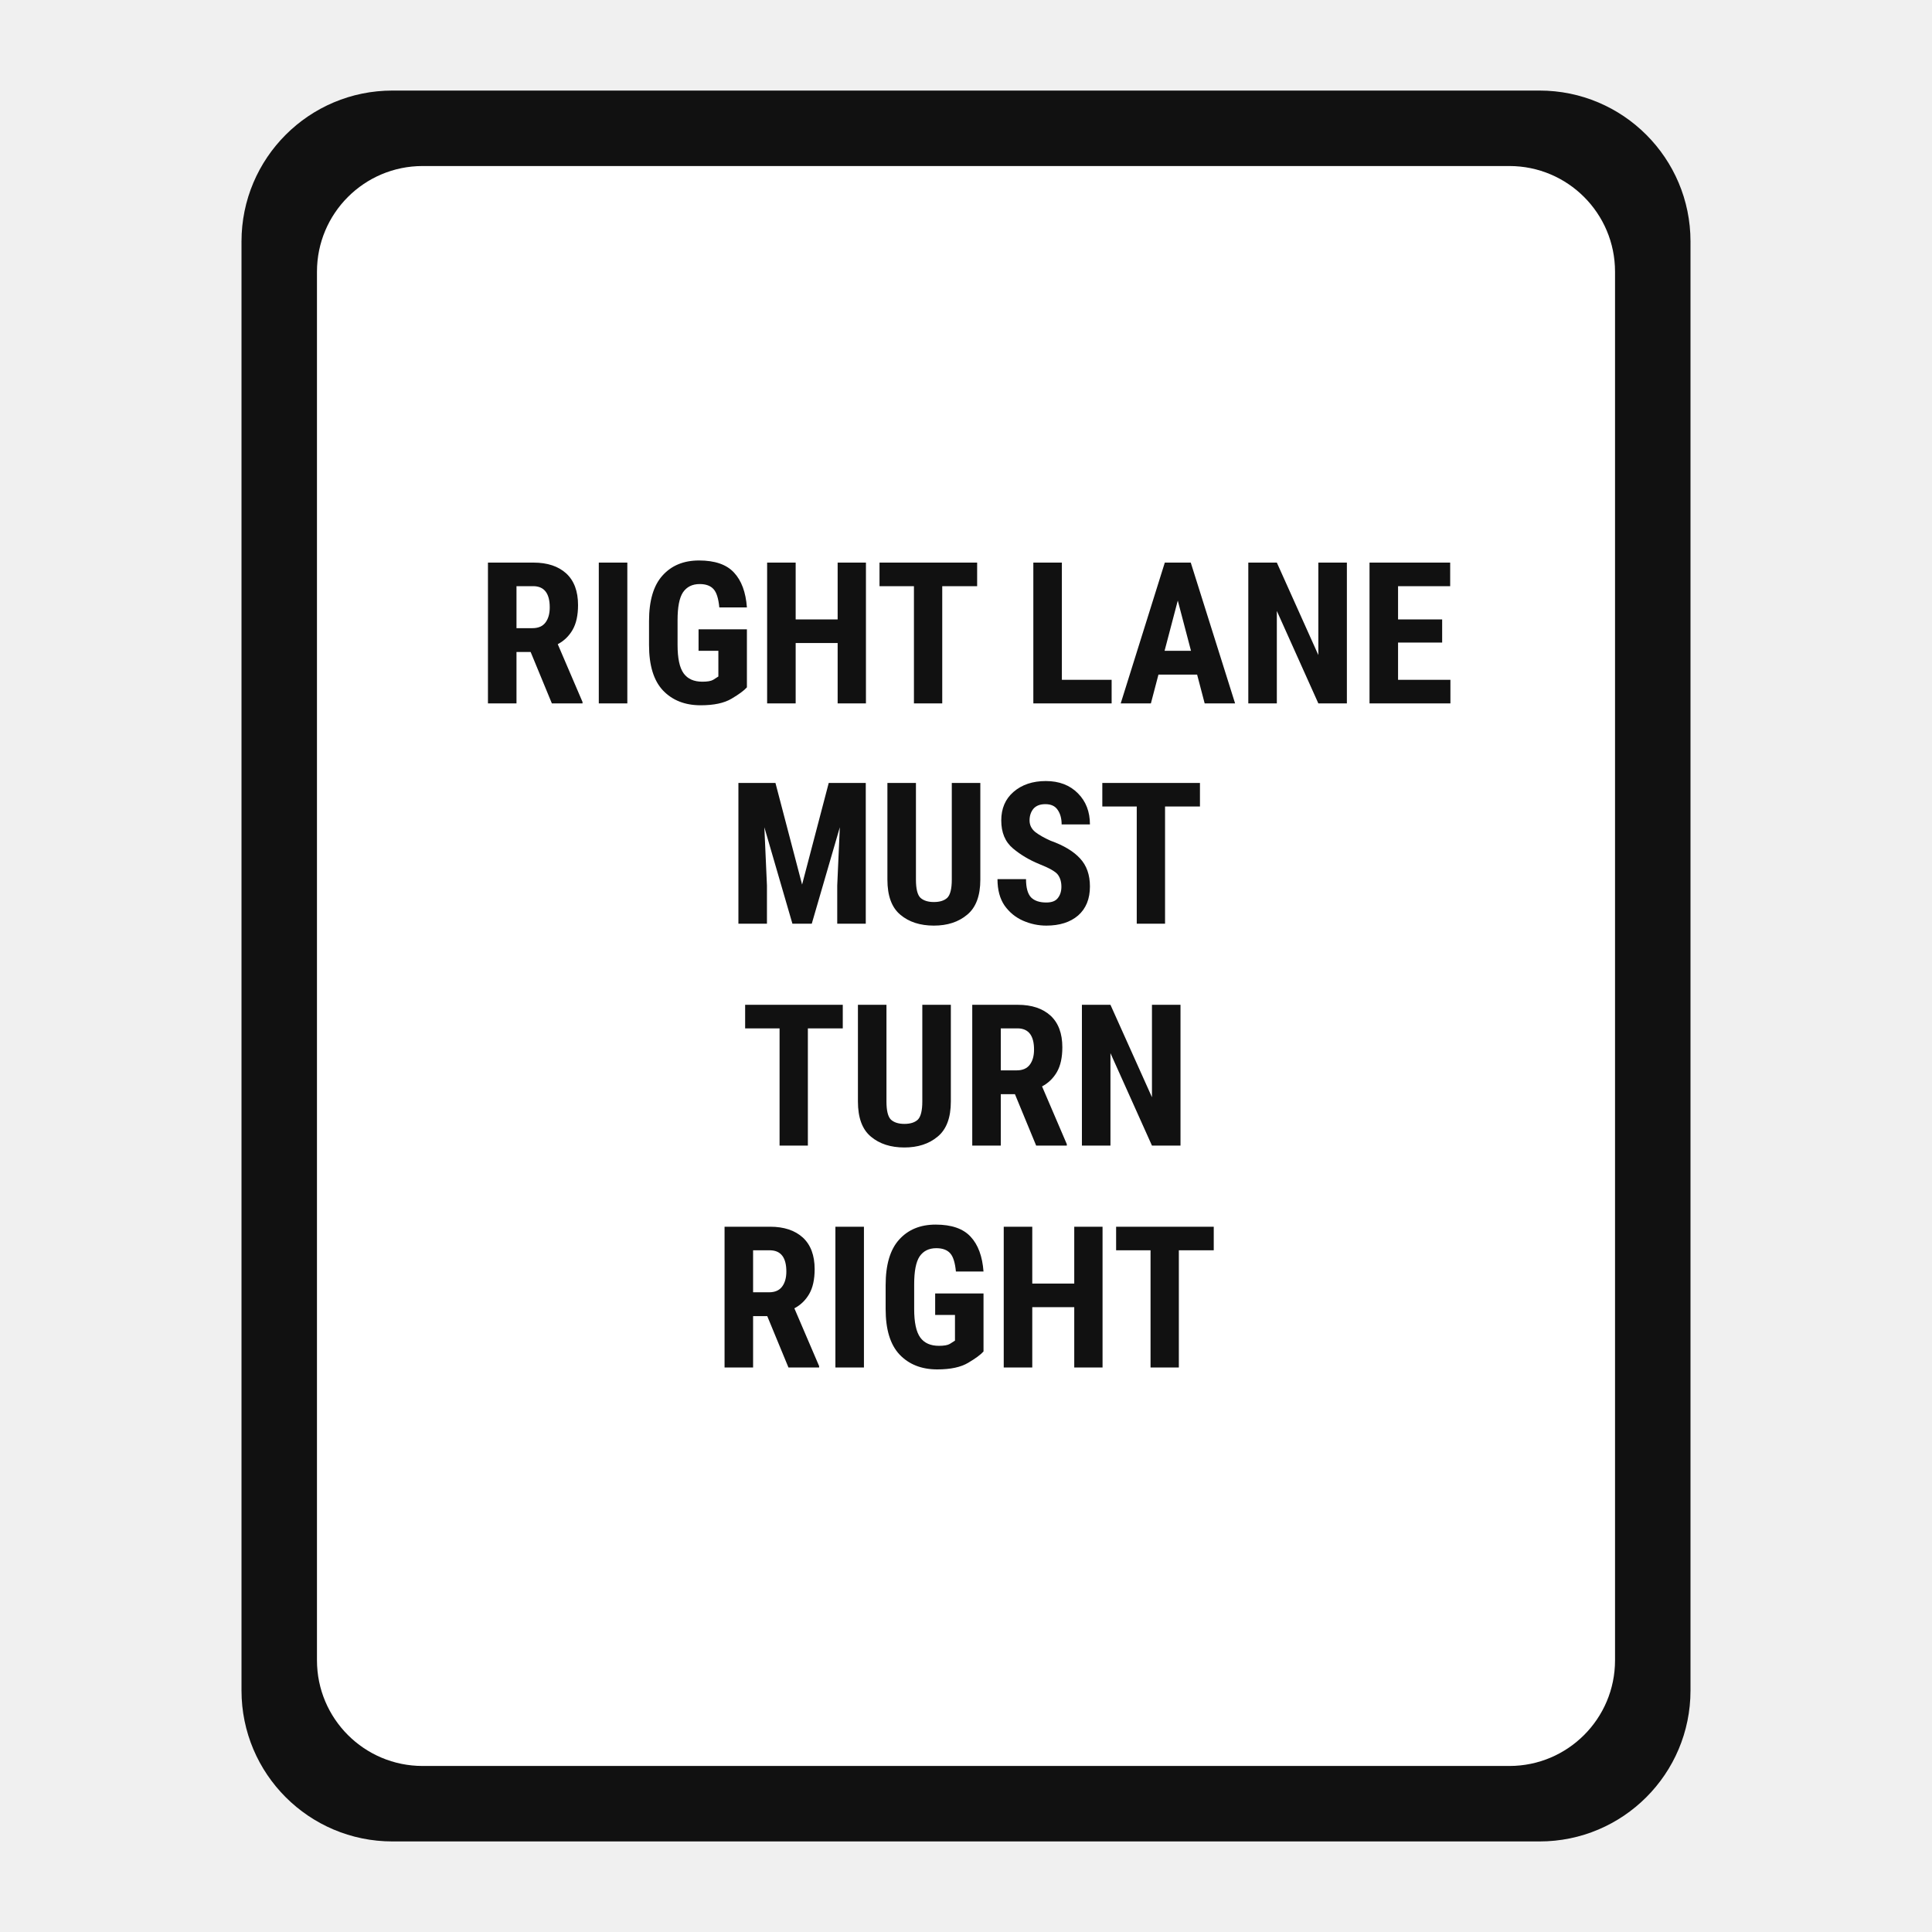
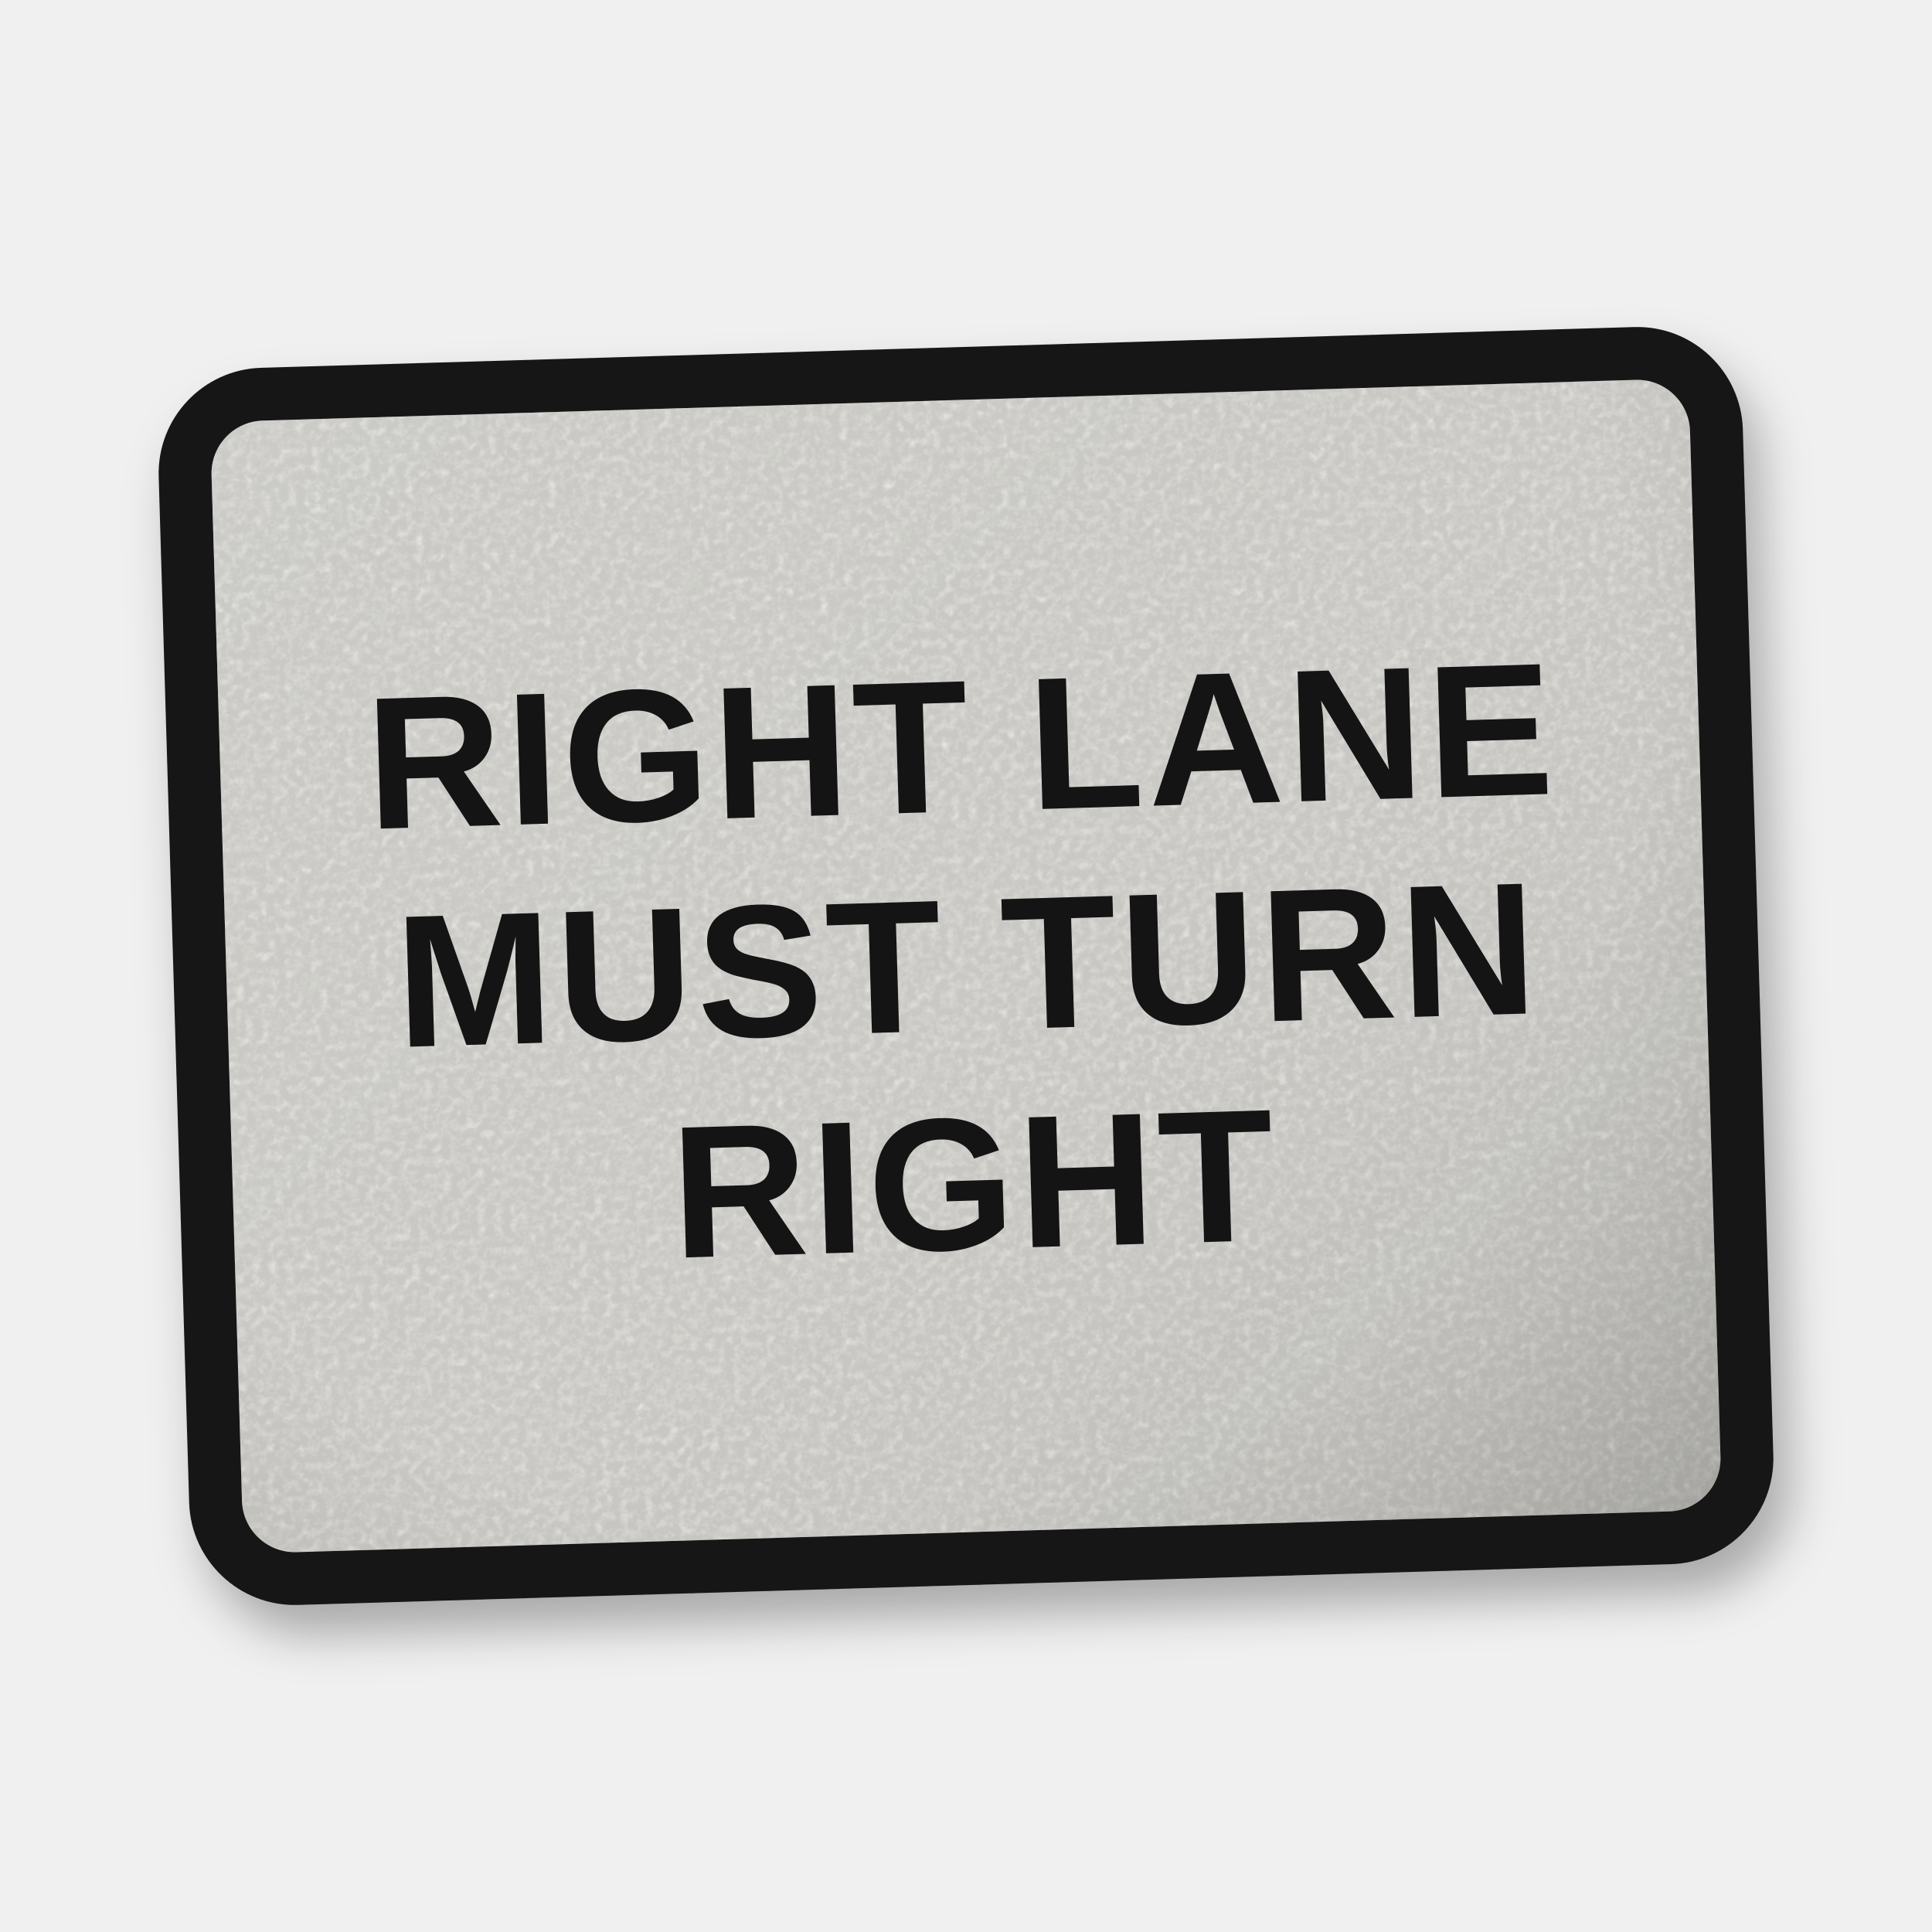
- <svg xmlns="http://www.w3.org/2000/svg" viewBox="0 0 128 128" width="256" height="256">
-   <rect x="16" y="6" width="96" height="116" rx="10" fill="#111" />
-   <rect x="21" y="11" width="86" height="106" rx="7" fill="#fff" />
-   <text x="64" y="46.6" font-size="13.12" fill="#111" font-family="Arial Narrow, Roboto Condensed, Arial, sans-serif" font-weight="700" text-anchor="middle">RIGHT LANE</text>
-   <text x="64" y="61.2" font-size="13.12" fill="#111" font-family="Arial Narrow, Roboto Condensed, Arial, sans-serif" font-weight="700" text-anchor="middle">MUST</text>
-   <text x="64" y="75.9" font-size="13.12" fill="#111" font-family="Arial Narrow, Roboto Condensed, Arial, sans-serif" font-weight="700" text-anchor="middle">TURN</text>
-   <text x="64" y="90.6" font-size="13.12" fill="#111" font-family="Arial Narrow, Roboto Condensed, Arial, sans-serif" font-weight="700" text-anchor="middle">RIGHT</text>
+ <svg xmlns="http://www.w3.org/2000/svg" viewBox="0 0 256 256" width="512" height="512">
+   <defs>
+     <linearGradient id="sheen" x1="0" y1="0" x2=".85" y2="1">
+       <stop offset="0" stop-color="#ffffff" stop-opacity=".30" />
+       <stop offset=".30" stop-color="#ffffff" stop-opacity=".10" />
+       <stop offset=".52" stop-color="#ffffff" stop-opacity="0" />
+       <stop offset=".80" stop-color="#000000" stop-opacity=".06" />
+       <stop offset="1" stop-color="#000000" stop-opacity=".16" />
+     </linearGradient>
+     <radialGradient id="vig" cx=".42" cy=".36" r=".78">
+       <stop offset=".55" stop-color="#000000" stop-opacity="0" />
+       <stop offset="1" stop-color="#000000" stop-opacity=".16" />
+     </radialGradient>
+     <filter id="grain" x="0" y="0" width="100%" height="100%">
+       <feTurbulence type="fractalNoise" baseFrequency=".9" numOctaves="3" stitchTiles="stitch" result="n" />
+       <feColorMatrix in="n" type="matrix" values="0 0 0 0 0 0 0 0 0 0 0 0 0 0 0 .6 .6 .6 0 0" />
+     </filter>
+     <filter id="lift" x="-14%" y="-14%" width="128%" height="128%">
+       <feDropShadow dx="2" dy="4" stdDeviation="3.2" flood-color="#000" flood-opacity=".30" />
+     </filter>
+   </defs>
+   <defs>
+     <clipPath id="face">
+       <rect x="30.0" y="53.0" width="196" height="150" rx="7" />
+     </clipPath>
+   </defs>
+   <g transform="rotate(-1.7 128 128)">
+     <g transform="translate(3.2 4.2)" fill="#8B8B85" opacity=".95">
+       <rect x="30.0" y="53.0" width="196" height="150" rx="7" />
+     </g>
+     <g filter="url(#lift)">
+       <rect x="23.0" y="46.0" width="210" height="164" rx="14" fill="#141414" />
+       <rect x="30.0" y="53.0" width="196" height="150" rx="7" fill="#F5F4EF" />
+     </g>
+     <g clip-path="url(#face)">
+       <rect width="256" height="256" fill="url(#sheen)" />
+       <rect width="256" height="256" fill="url(#vig)" />
+       <rect width="256" height="256" filter="url(#grain)" opacity=".18" />
+       <text x="128" y="107.5" text-anchor="middle" font-family="'Highway Gothic','Arial Narrow','Liberation Sans Narrow','Helvetica Neue',Arial,sans-serif" font-size="25" font-weight="700" letter-spacing="0.5" fill="#141414" textLength="150" lengthAdjust="spacingAndGlyphs">RIGHT LANE</text>
+       <text x="128" y="136.5" text-anchor="middle" font-family="'Highway Gothic','Arial Narrow','Liberation Sans Narrow','Helvetica Neue',Arial,sans-serif" font-size="25" font-weight="700" letter-spacing="0.5" fill="#141414" textLength="135" lengthAdjust="spacingAndGlyphs">MUST TURN</text>
+       <text x="128" y="165.5" text-anchor="middle" font-family="'Highway Gothic','Arial Narrow','Liberation Sans Narrow','Helvetica Neue',Arial,sans-serif" font-size="25" font-weight="700" letter-spacing="0.5" fill="#141414" textLength="75" lengthAdjust="spacingAndGlyphs">RIGHT</text>
+       <rect width="256" height="256" fill="none" stroke="#000" stroke-opacity=".22" stroke-width="5" />
+     </g>
+   </g>
</svg>
